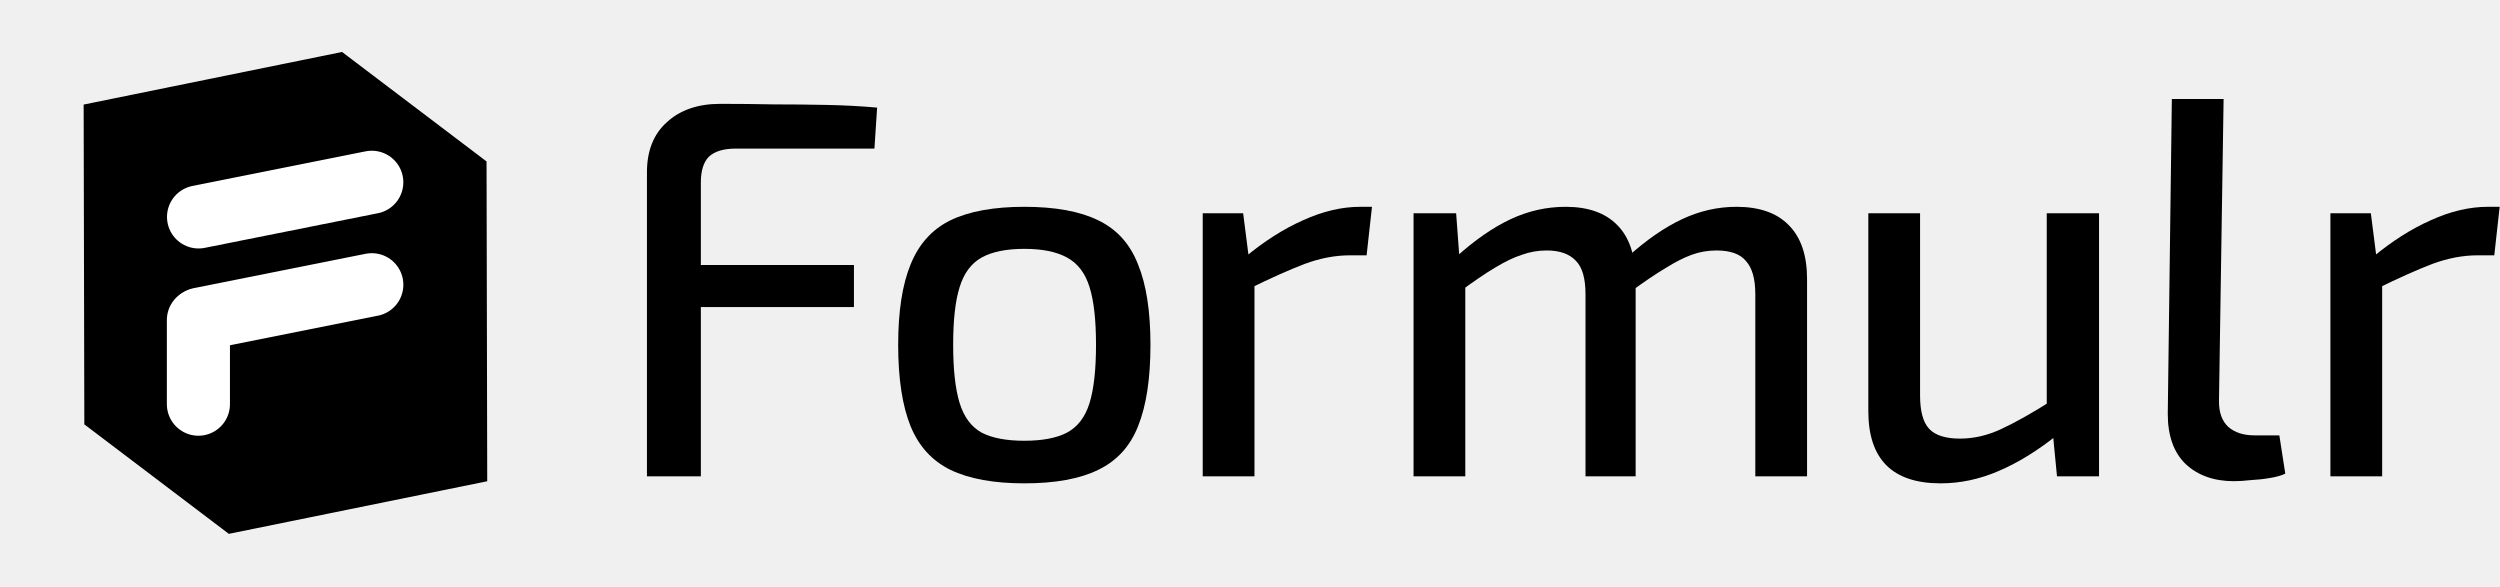
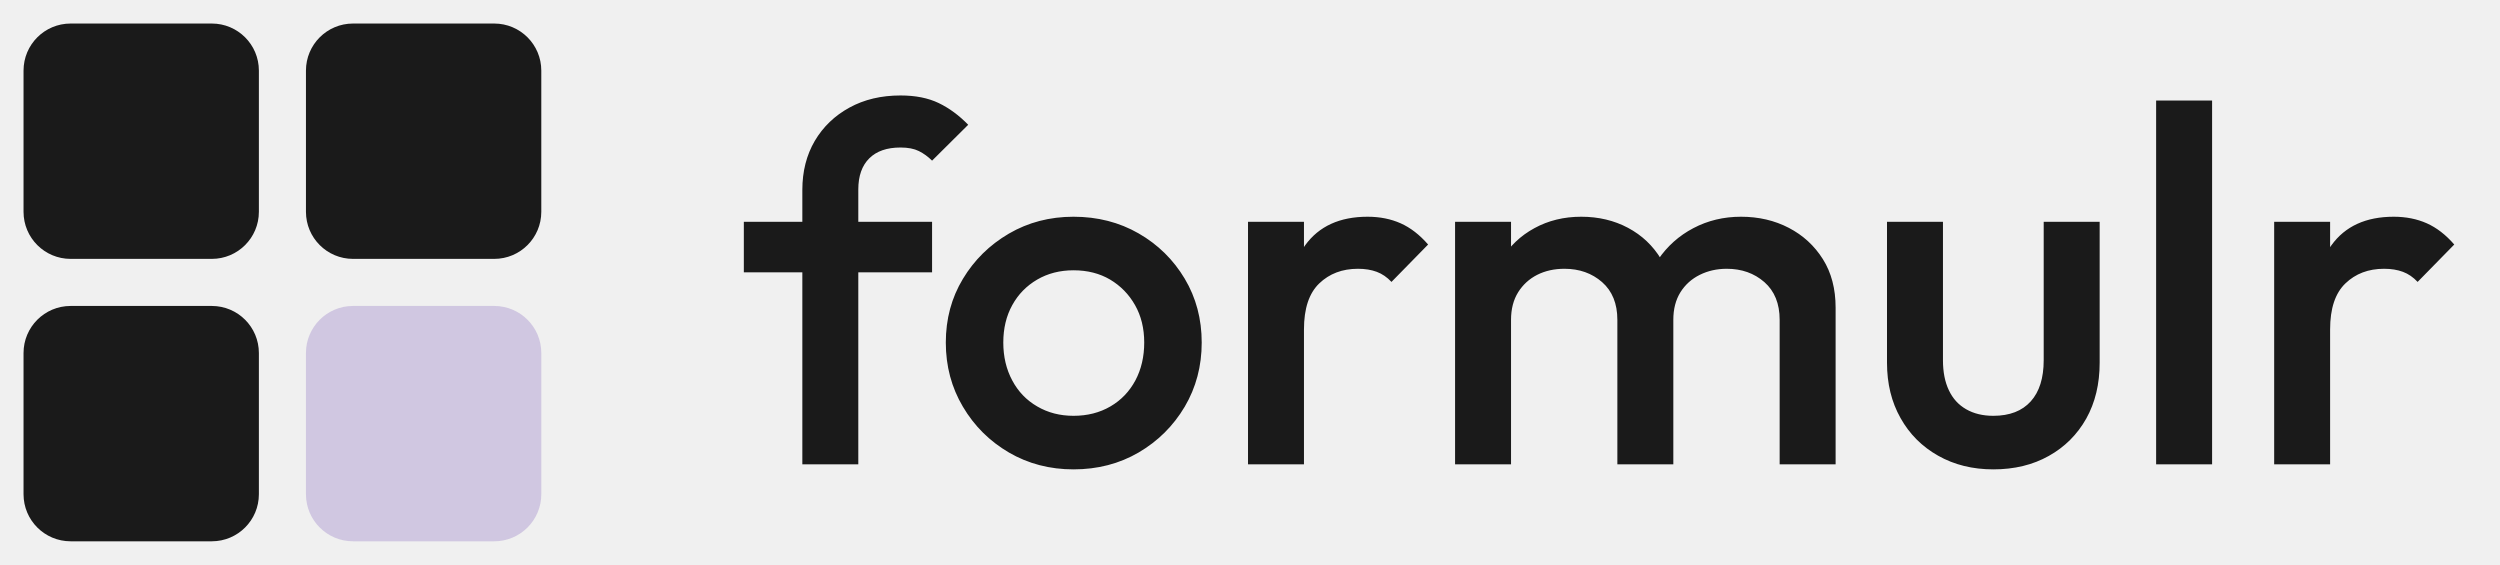
- <svg xmlns="http://www.w3.org/2000/svg" width="3566" height="836" viewBox="0 0 3566 836" fill="none">
-   <path fill-rule="evenodd" clip-rule="evenodd" d="M487.905 74.131L694.009 230.28L694.986 686.457L326.398 761.475L120.293 605.326L119.317 149.149L487.905 74.131Z" fill="black" />
-   <path d="M283 456.521L283 576.521" stroke="white" stroke-width="90" stroke-linecap="round" />
-   <path d="M285.2 455.158L530.347 406.137" stroke="white" stroke-width="90" stroke-linecap="round" />
-   <path d="M283.2 309.413L530.308 260" stroke="white" stroke-width="90" stroke-linecap="round" />
-   <path d="M1027.37 148.126C1052.49 148.126 1077.87 148.383 1103.5 148.895C1129.13 148.895 1154.5 149.152 1179.62 149.664C1204.73 150.177 1228.57 151.458 1251.13 153.509L1247.28 211.946H1049.67C1032.24 211.946 1019.43 215.791 1011.23 223.48C1003.54 231.169 999.693 243.472 999.693 260.388V679.446H922.802V245.778C922.802 215.022 932.285 191.185 951.251 174.269C970.218 156.841 995.592 148.126 1027.37 148.126ZM935.873 378.032H1218.06V438.007H935.873V378.032Z" fill="black" />
-   <path d="M1461.09 294.989C1505.17 294.989 1540.28 301.396 1566.43 314.212C1593.08 327.027 1612.05 348.044 1623.33 377.263C1635.12 405.969 1641.01 444.158 1641.01 491.831C1641.01 540.016 1635.12 578.718 1623.33 607.937C1612.05 636.643 1593.08 657.404 1566.43 670.219C1540.28 683.034 1505.17 689.442 1461.09 689.442C1417.52 689.442 1382.4 683.034 1355.75 670.219C1329.6 657.404 1310.64 636.643 1298.85 607.937C1287.06 578.718 1281.16 540.016 1281.16 491.831C1281.16 444.158 1287.06 405.969 1298.85 377.263C1310.64 348.044 1329.6 327.027 1355.75 314.212C1382.4 301.396 1417.52 294.989 1461.09 294.989ZM1461.09 354.964C1435.46 354.964 1415.21 359.065 1400.34 367.267C1385.48 375.468 1374.97 389.565 1368.82 409.557C1362.67 429.036 1359.59 456.461 1359.59 491.831C1359.59 527.201 1362.67 554.882 1368.82 574.873C1374.97 594.865 1385.48 608.962 1400.34 617.164C1415.21 624.853 1435.46 628.697 1461.09 628.697C1486.72 628.697 1506.97 624.853 1521.83 617.164C1537.21 608.962 1547.97 594.865 1554.13 574.873C1560.28 554.882 1563.35 527.201 1563.35 491.831C1563.35 456.461 1560.28 429.036 1554.13 409.557C1547.97 389.565 1537.21 375.468 1521.83 367.267C1506.97 359.065 1486.72 354.964 1461.09 354.964Z" fill="black" />
-   <path d="M1773.24 304.216L1782.46 376.494L1789.38 387.258V679.446H1715.57V304.216H1773.24ZM1957 294.989L1949.32 364.191H1925.48C1904.46 364.191 1882.93 368.292 1860.89 376.494C1839.36 384.695 1812.96 396.485 1781.69 411.864L1776.31 366.498C1803.48 343.943 1830.9 326.514 1858.58 314.212C1886.78 301.396 1913.95 294.989 1940.09 294.989H1957Z" fill="black" />
-   <path d="M2476.86 294.989C2509.67 294.989 2534.53 303.703 2551.45 321.132C2568.88 338.561 2577.59 364.191 2577.59 398.023V679.446H2503.77V419.553C2503.77 398.023 2499.42 382.389 2490.7 372.649C2482.5 362.397 2468.4 357.271 2448.41 357.271C2436.11 357.271 2424.32 359.321 2413.04 363.422C2401.77 367.523 2389.21 373.931 2375.37 382.645C2361.53 390.847 2344.87 402.124 2325.39 416.477L2321.54 366.498C2348.2 342.405 2374.08 324.464 2399.2 312.674C2424.32 300.884 2450.21 294.989 2476.86 294.989ZM2077.03 304.216L2082.41 376.494L2090.1 387.258V679.446H2016.29V304.216H2077.03ZM2233.12 294.989C2265.41 294.989 2290.02 303.703 2306.93 321.132C2323.85 338.048 2332.56 363.678 2333.08 398.023V679.446H2261.57V419.553C2261.57 396.998 2256.95 381.107 2247.73 371.88C2238.5 362.141 2224.66 357.271 2206.21 357.271C2193.9 357.271 2182.11 359.321 2170.84 363.422C2159.56 367.01 2146.74 373.162 2132.39 381.876C2118.55 390.078 2101.63 401.612 2081.64 416.477L2077.03 366.498C2103.69 342.405 2129.57 324.464 2154.69 312.674C2179.81 300.884 2205.95 294.989 2233.12 294.989Z" fill="black" />
-   <path d="M2738.79 304.216V564.109C2738.79 586.663 2743.15 602.554 2751.86 611.781C2760.58 621.008 2775.19 625.622 2795.69 625.622C2815.68 625.622 2835.42 621.008 2854.9 611.781C2874.89 602.554 2898.98 588.97 2927.17 571.029L2935.63 619.47C2906.93 642.538 2878.73 659.967 2851.05 671.757C2823.88 683.547 2796.2 689.442 2768.01 689.442C2699.32 689.442 2664.98 655.097 2664.98 586.407V304.216H2738.79ZM2994.07 304.216V679.446H2934.09L2927.17 607.937L2919.48 596.403V304.216H2994.07Z" fill="black" />
-   <path d="M3171.74 141.206L3165.14 572.567C3165.14 588.458 3169.5 600.504 3178.22 608.706C3187.44 616.907 3200 621.008 3215.89 621.008H3251.26L3259.72 675.601C3254.59 678.164 3247.42 680.215 3238.19 681.752C3229.48 683.29 3220.25 684.316 3210.51 684.828C3201.28 685.853 3193.34 686.366 3186.67 686.366C3157.97 686.366 3134.9 678.164 3117.47 661.761C3100.56 645.357 3092.1 621.521 3092.1 590.252L3097.92 141.206H3171.74Z" fill="black" />
-   <path d="M3381.77 304.216L3391 376.494L3397.92 387.258V679.446H3324.1V304.216H3381.77ZM3565.54 294.989L3557.85 364.191H3534.02C3513 364.191 3491.47 368.292 3469.43 376.494C3447.9 384.695 3421.5 396.485 3390.23 411.864L3384.85 366.498C3412.02 343.943 3439.44 326.514 3467.12 314.212C3495.31 301.396 3522.48 294.989 3548.63 294.989H3565.54Z" fill="black" />
+ <svg xmlns="http://www.w3.org/2000/svg" width="1257" height="284" viewBox="0 0 1257 284" fill="none">
+   <path d="M106.5 11.834H35.5C22.429 11.834 11.833 22.429 11.833 35.5V106.5C11.833 119.571 22.429 130.167 35.5 130.167H106.5C119.57 130.167 130.166 119.571 130.166 106.5V35.5C130.166 22.429 119.57 11.834 106.5 11.834Z" fill="#1A1A1A" />
+   <path d="M248.5 11.834H177.5C164.429 11.834 153.833 22.429 153.833 35.5V106.5C153.833 119.571 164.429 130.167 177.5 130.167H248.5C261.57 130.167 272.166 119.571 272.166 106.5V35.5C272.166 22.429 261.57 11.834 248.5 11.834Z" fill="#1A1A1A" />
+   <path d="M106.5 153.833H35.5C22.429 153.833 11.833 164.429 11.833 177.5V248.5C11.833 261.571 22.429 272.167 35.5 272.167H106.5C119.57 272.167 130.166 261.571 130.166 248.5V177.5C130.166 164.429 119.57 153.833 106.5 153.833Z" fill="#1A1A1A" />
+   <path opacity="0.4" d="M248.5 153.833H177.5C164.429 153.833 153.833 164.429 153.833 177.5V248.5C153.833 261.571 164.429 272.167 177.5 272.167H248.5C261.57 272.167 272.166 261.571 272.166 248.5V177.5C272.166 164.429 261.57 153.833 248.5 153.833Z" fill="#A089CA" />
+   <g clip-path="url(#clip0_4791_2178)">
+     <path d="M403.417 233.459V95.508C403.417 86.193 405.498 77.978 409.659 70.865C413.854 63.751 419.669 58.162 427.104 54.097C434.505 50.032 443.066 48 452.786 48C460.29 48 466.685 49.27 471.971 51.811C477.258 54.351 482.203 57.993 486.808 62.735L468.646 80.773C466.6 78.74 464.383 77.132 461.995 75.946C459.608 74.76 456.538 74.168 452.786 74.168C445.965 74.168 440.73 75.98 437.08 79.604C433.397 83.263 431.555 88.479 431.555 95.254V233.459H403.417ZM374 136.919V111.514H468.646V136.919H374ZM539.758 236C527.821 236 516.992 233.172 507.272 227.515C497.551 221.824 489.843 214.151 484.148 204.497C478.418 194.843 475.553 184.088 475.553 172.232C475.553 160.377 478.418 149.706 484.148 140.222C489.843 130.737 497.551 123.149 507.272 117.458C516.992 111.801 527.821 108.973 539.758 108.973C551.866 108.973 562.78 111.768 572.501 117.357C582.221 122.946 589.946 130.534 595.676 140.12C601.372 149.672 604.22 160.377 604.22 172.232C604.22 184.088 601.372 194.843 595.676 204.497C589.946 214.151 582.221 221.824 572.501 227.515C562.78 233.172 551.866 236 539.758 236ZM539.758 209.07C546.75 209.07 552.941 207.495 558.33 204.345C563.684 201.228 567.862 196.876 570.864 191.286C573.831 185.697 575.315 179.346 575.315 172.232C575.315 165.119 573.78 158.852 570.71 153.432C567.641 148.013 563.463 143.728 558.176 140.577C552.89 137.461 546.75 135.903 539.758 135.903C532.937 135.903 526.849 137.461 521.494 140.577C516.105 143.728 511.927 148.013 508.96 153.432C505.959 158.852 504.458 165.119 504.458 172.232C504.458 179.346 505.959 185.697 508.96 191.286C511.927 196.876 516.105 201.228 521.494 204.345C526.849 207.495 532.937 209.07 539.758 209.07ZM627.498 233.459V111.514H655.636V233.459H627.498ZM655.636 165.627L645.916 160.8C645.916 145.387 649.36 132.888 656.25 123.302C663.173 113.749 673.627 108.973 687.611 108.973C693.75 108.973 699.292 110.074 704.238 112.276C709.183 114.477 713.788 118.034 718.051 122.946L699.634 141.746C697.417 139.375 694.944 137.681 692.215 136.665C689.487 135.649 686.332 135.141 682.751 135.141C674.906 135.141 668.426 137.596 663.31 142.508C658.194 147.42 655.636 155.126 655.636 165.627ZM731.609 233.459V111.514H759.747V233.459H731.609ZM813.209 233.459V160.8C813.209 152.67 810.651 146.353 805.535 141.848C800.419 137.376 794.109 135.141 786.606 135.141C781.49 135.141 776.919 136.157 772.895 138.189C768.904 140.222 765.715 143.135 763.328 146.929C760.94 150.756 759.747 155.38 759.747 160.8L748.747 154.703C748.747 145.387 750.794 137.342 754.886 130.568C758.979 123.793 764.521 118.508 771.513 114.715C778.505 110.887 786.35 108.973 795.047 108.973C803.744 108.973 811.589 110.836 818.581 114.562C825.572 118.288 831.115 123.539 835.208 130.314C839.3 137.088 841.347 145.218 841.347 154.703V233.459H813.209ZM894.809 233.459V160.8C894.809 152.67 892.251 146.353 887.135 141.848C882.019 137.376 875.709 135.141 868.206 135.141C863.26 135.141 858.741 136.157 854.648 138.189C850.556 140.222 847.315 143.135 844.928 146.929C842.541 150.756 841.347 155.38 841.347 160.8L825.487 154.703C826.34 145.387 829.068 137.342 833.673 130.568C838.277 123.793 844.195 118.508 851.425 114.715C858.69 110.887 866.671 108.973 875.368 108.973C884.236 108.973 892.251 110.836 899.413 114.562C906.576 118.288 912.289 123.539 916.552 130.314C920.815 137.088 922.947 145.218 922.947 154.703V233.459H894.809ZM1002.25 236C991.843 236 982.6 233.714 974.516 229.141C966.399 224.568 960.089 218.25 955.587 210.188C951.051 202.16 948.783 192.895 948.783 182.395V111.514H976.921V181.124C976.921 187.052 977.91 192.083 979.888 196.215C981.832 200.382 984.731 203.566 988.585 205.768C992.405 207.969 996.959 209.07 1002.25 209.07C1010.43 209.07 1016.71 206.648 1021.07 201.804C1025.4 196.994 1027.57 190.101 1027.57 181.124V111.514H1055.71V182.395C1055.71 193.065 1053.46 202.431 1048.95 210.493C1044.42 218.521 1038.14 224.771 1030.13 229.242C1022.11 233.747 1012.82 236 1002.25 236ZM1084.1 233.459V50.541H1112.24V233.459H1084.1ZM1143.45 233.459V111.514H1171.58V233.459H1143.45ZM1171.58 165.627L1161.86 160.8C1161.86 145.387 1165.33 132.888 1172.25 123.302C1179.14 113.749 1189.58 108.973 1203.56 108.973C1209.7 108.973 1215.24 110.074 1220.19 112.276C1225.13 114.477 1229.74 118.034 1234 122.946L1215.58 141.746C1213.37 139.375 1210.89 137.681 1208.16 136.665C1205.44 135.649 1202.28 135.141 1198.7 135.141C1190.85 135.141 1184.37 137.596 1179.26 142.508C1174.14 147.42 1171.58 155.126 1171.58 165.627Z" fill="#1A1A1A" />
+   </g>
+   <defs>
+     <clipPath id="clip0_4791_2178">
+       <rect width="860" height="188" fill="white" transform="translate(374 48)" />
+     </clipPath>
+   </defs>
</svg>
